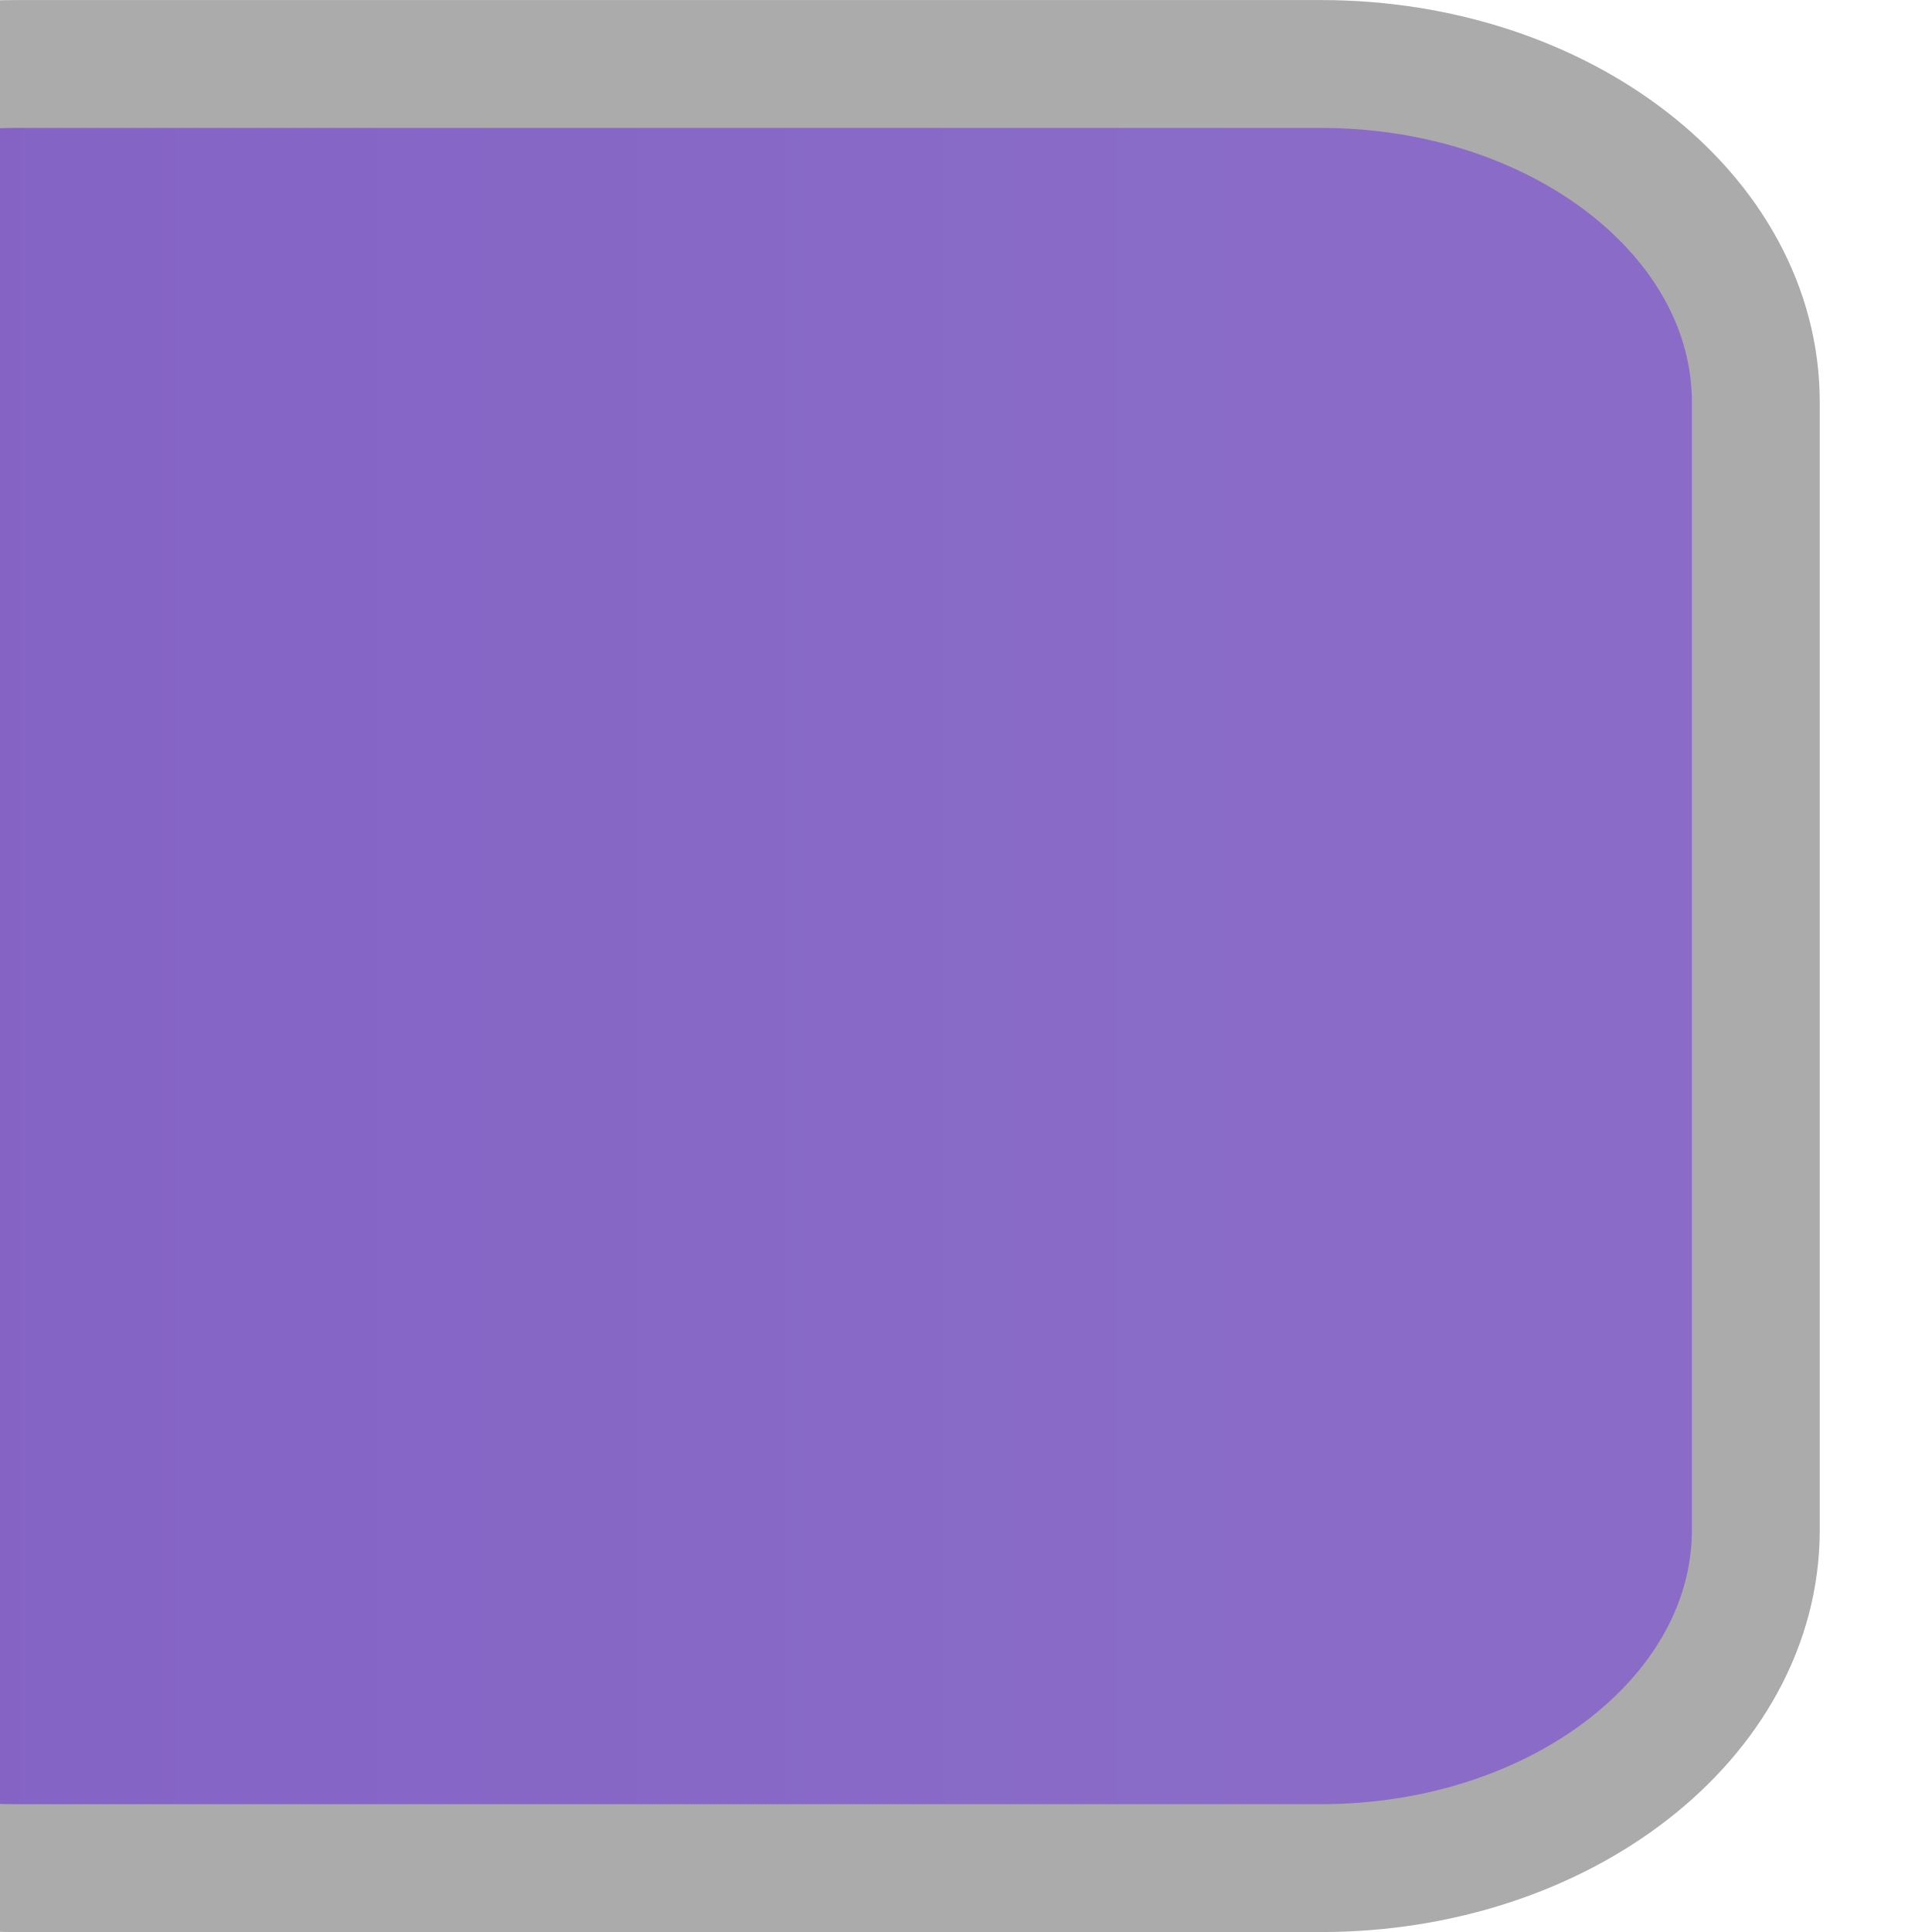
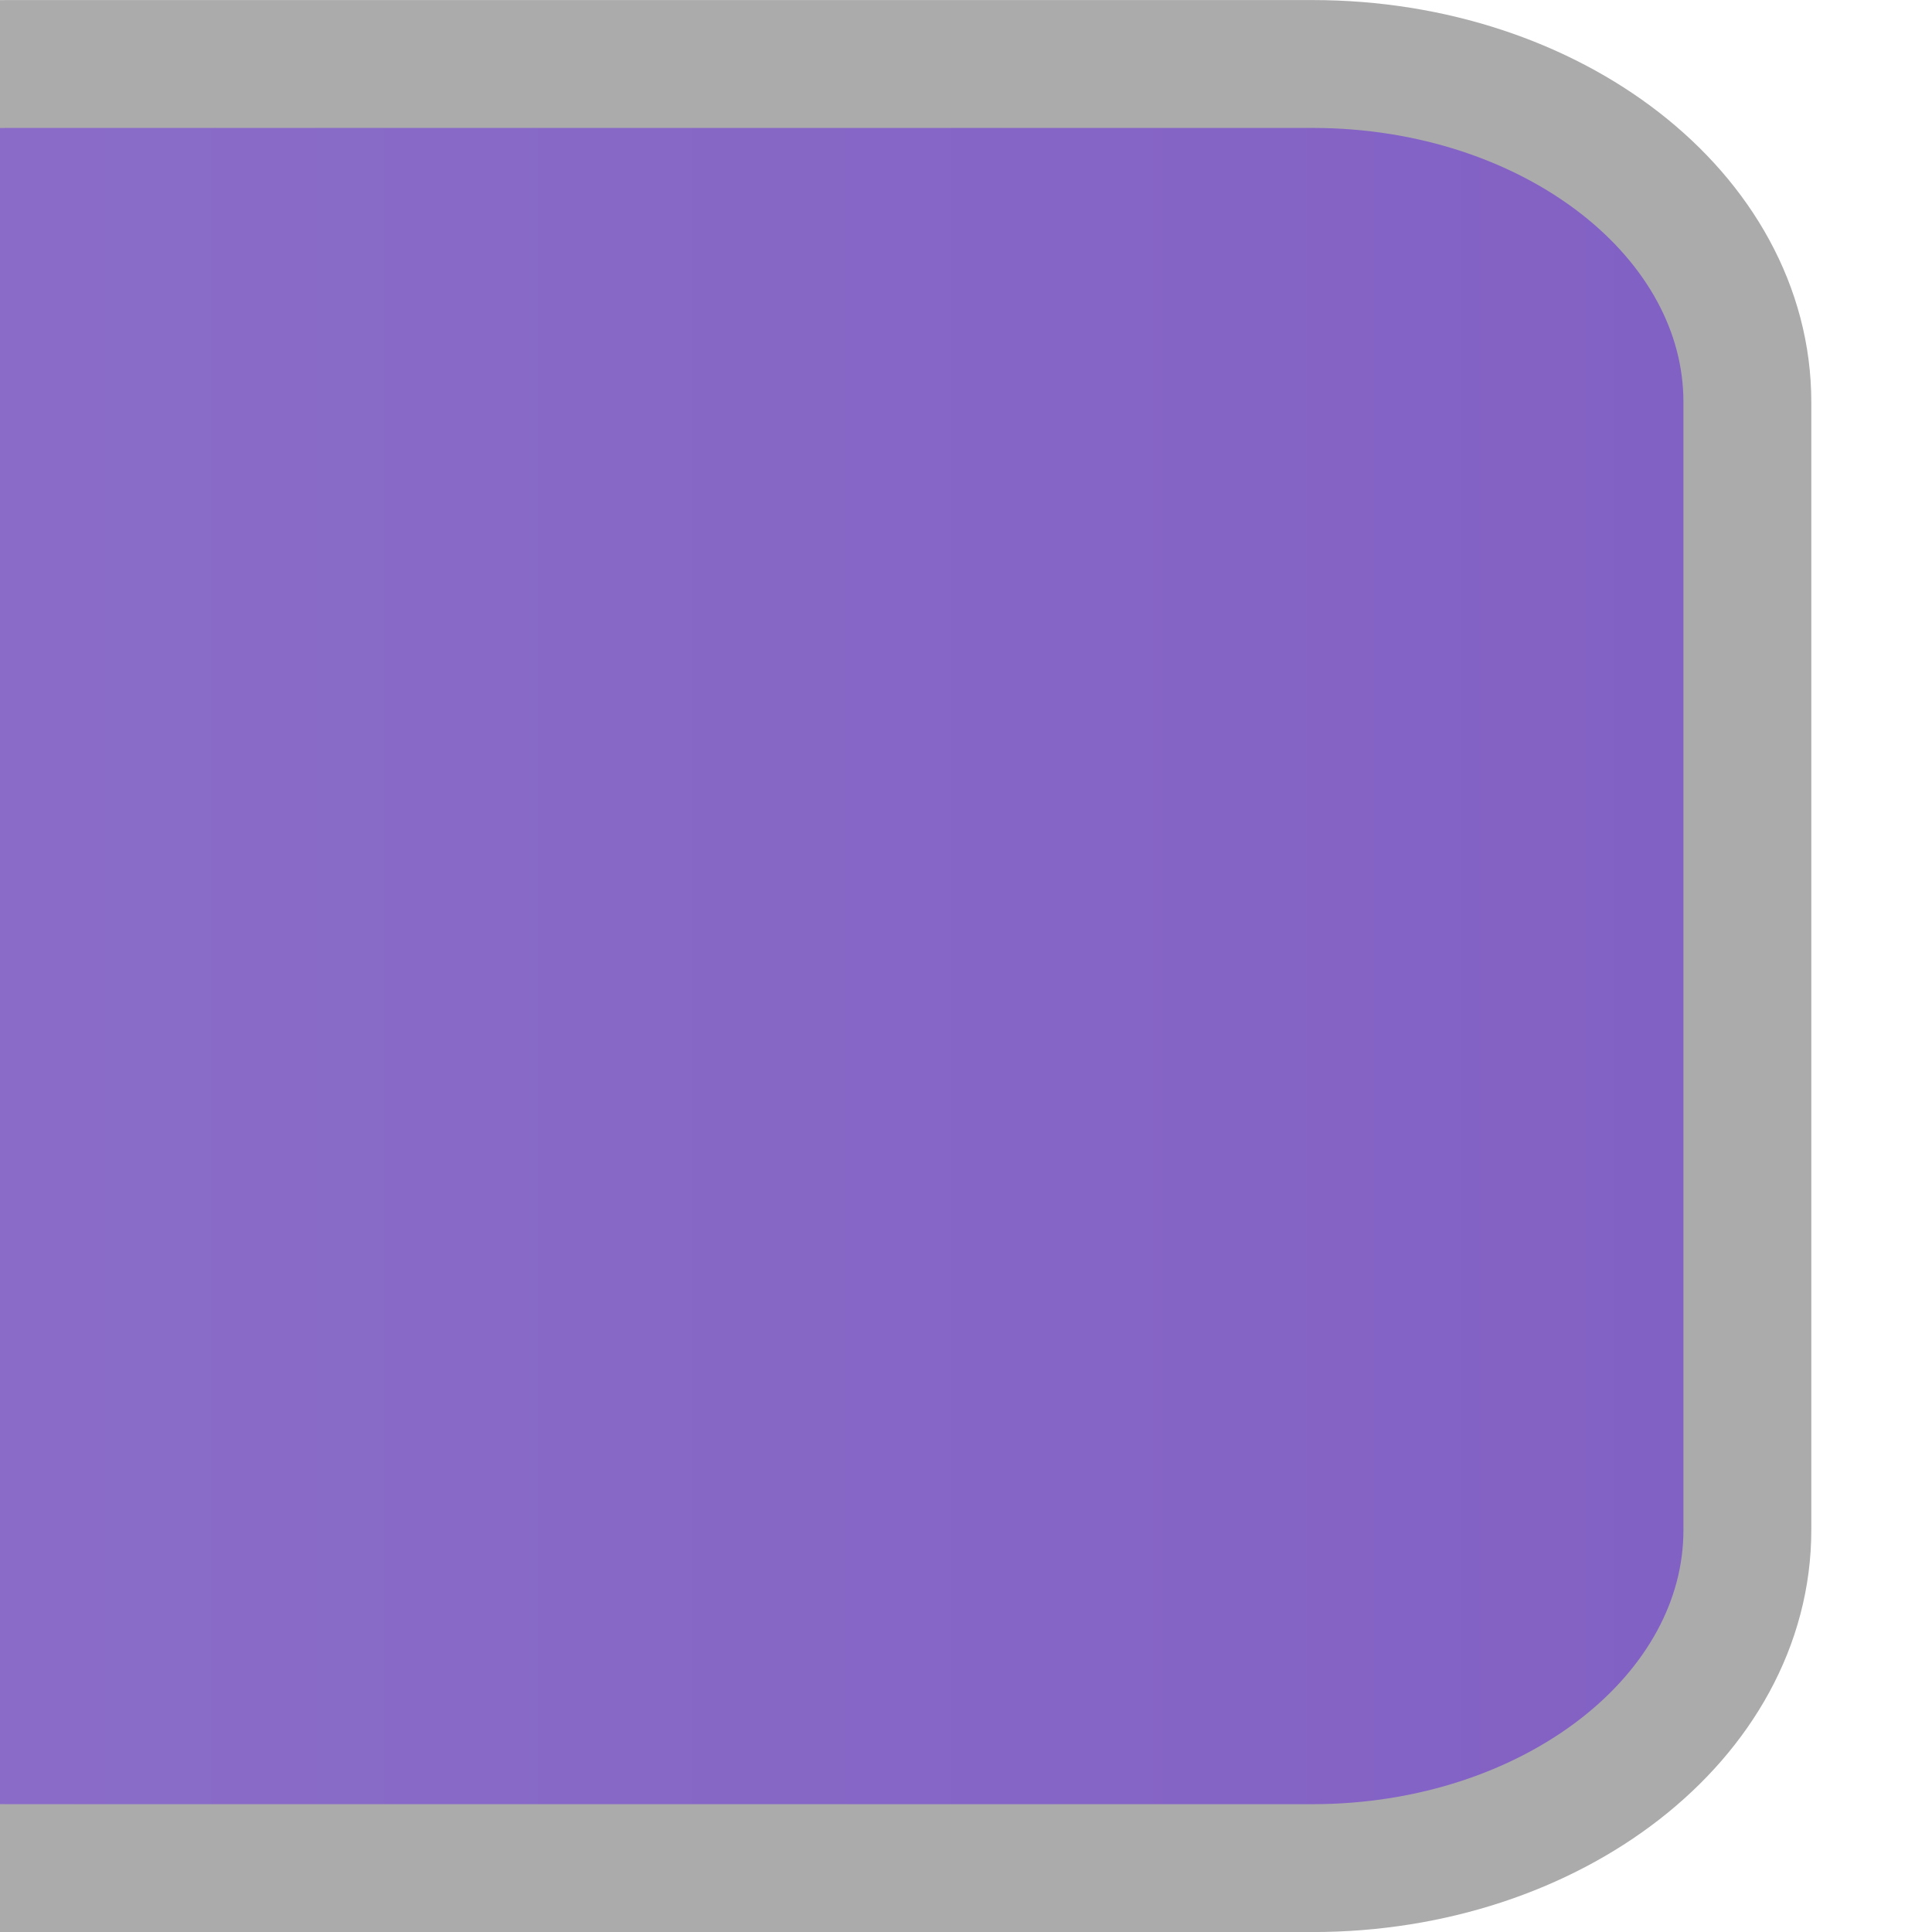
<svg xmlns="http://www.w3.org/2000/svg" xmlns:xlink="http://www.w3.org/1999/xlink" width="16" height="16" viewBox="0 0 16 16" id="svg2" version="1.1">
  <defs id="defs4">
    <linearGradient id="linearGradient4140">
      <stop style="stop-color:#8261c4;stop-opacity:1" offset="0" id="stop4142" />
      <stop style="stop-color:#8a6cc8;stop-opacity:1" offset="1" id="stop4144" />
    </linearGradient>
-     <linearGradient xlink:href="#linearGradient4140" id="linearGradient4146" x1="8" y1="1038.362" x2="8" y2="1052.362" gradientUnits="userSpaceOnUse" gradientTransform="translate(-1052.362,-1041.362)" />
+     <linearGradient xlink:href="#linearGradient4140" id="linearGradient4146" x1="8" y1="1038.362" x2="8" y2="1052.362" gradientUnits="userSpaceOnUse" gradientTransform="translate(-1052.362,-1052.363)" />
  </defs>
  <g id="layer1" transform="translate(0,-1036.362)">
-     <rect style="fill:url(#linearGradient4146);fill-opacity:1;fill-rule:evenodd;stroke:#ababab;stroke-width:1.059px;stroke-linecap:butt;stroke-linejoin:miter;stroke-opacity:1" id="rect3338" width="14.941" height="18.012" x="-1051.833" y="-3.471" rx="2.801" ry="3.602" transform="matrix(0,-1,1,0,0,0)" />
+     <rect style="fill:url(#linearGradient4146);fill-opacity:1;fill-rule:evenodd;stroke:#ababab;stroke-width:1.059px;stroke-linecap:butt;stroke-linejoin:miter;stroke-opacity:1" id="rect3338" width="14.941" height="18.012" x="-1051.833" y="-14.471" rx="2.801" ry="3.602" transform="matrix(0,-1,-1,0,0,0)" />
  </g>
</svg>
